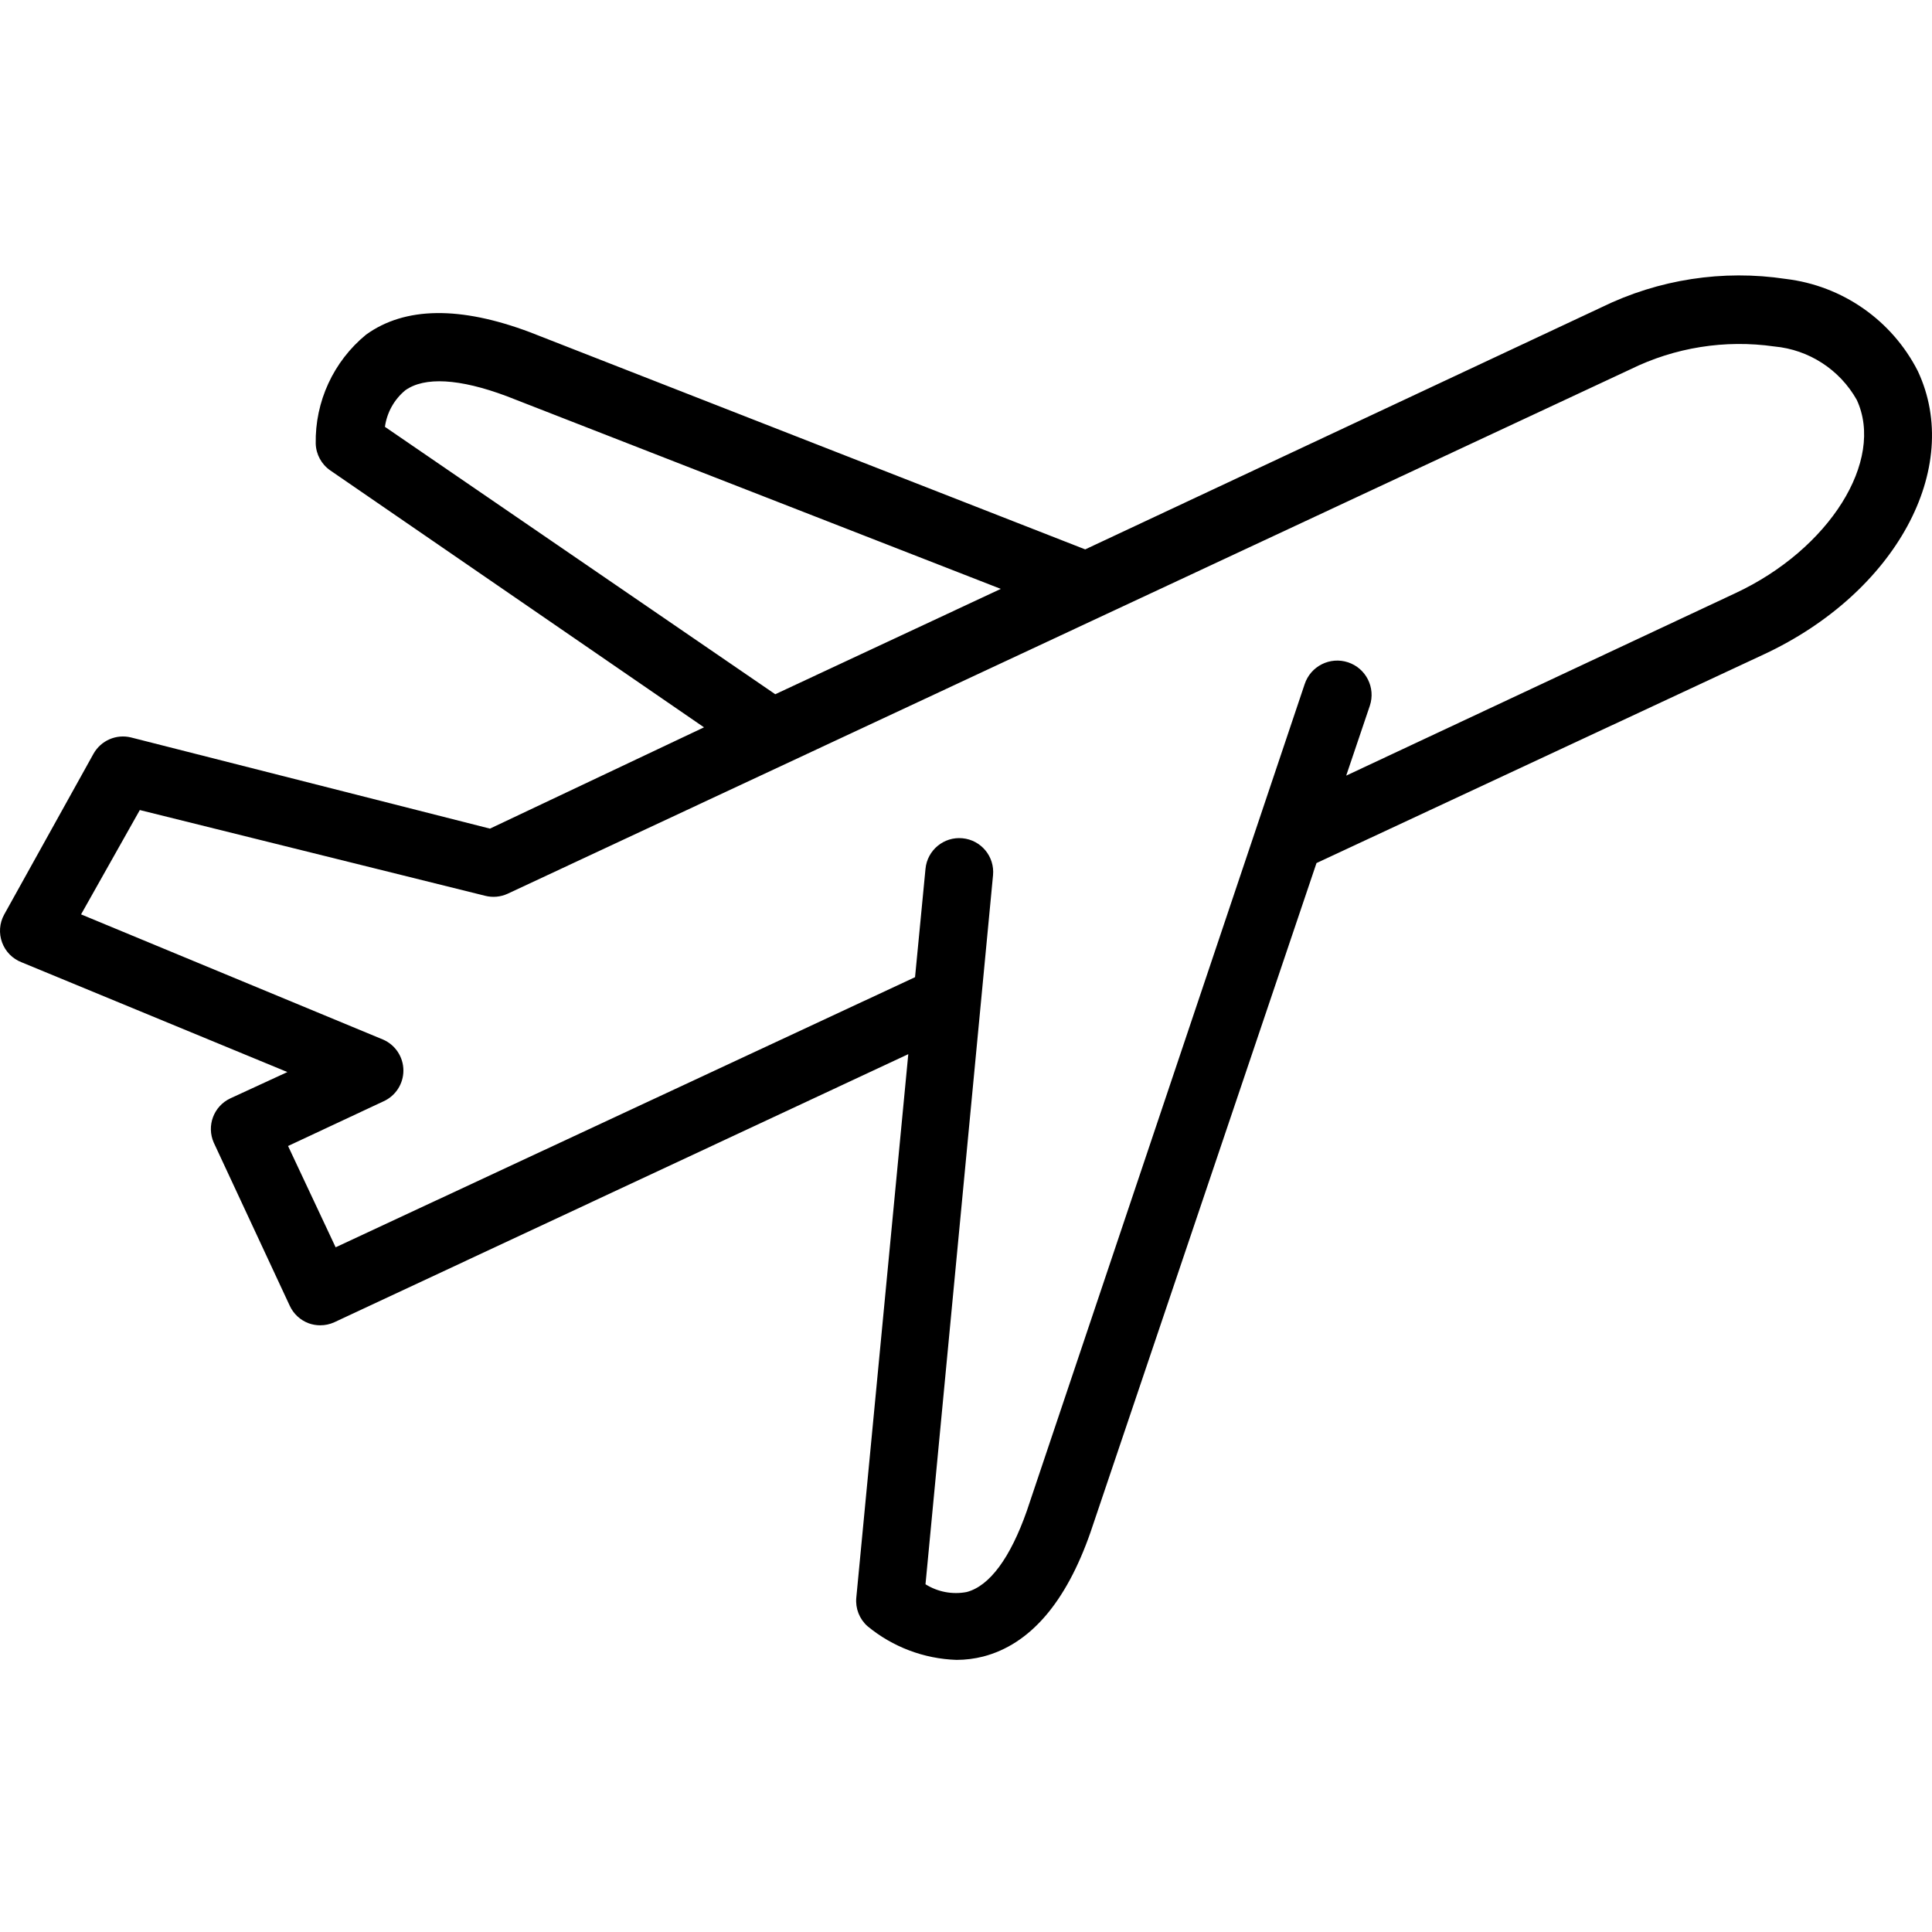
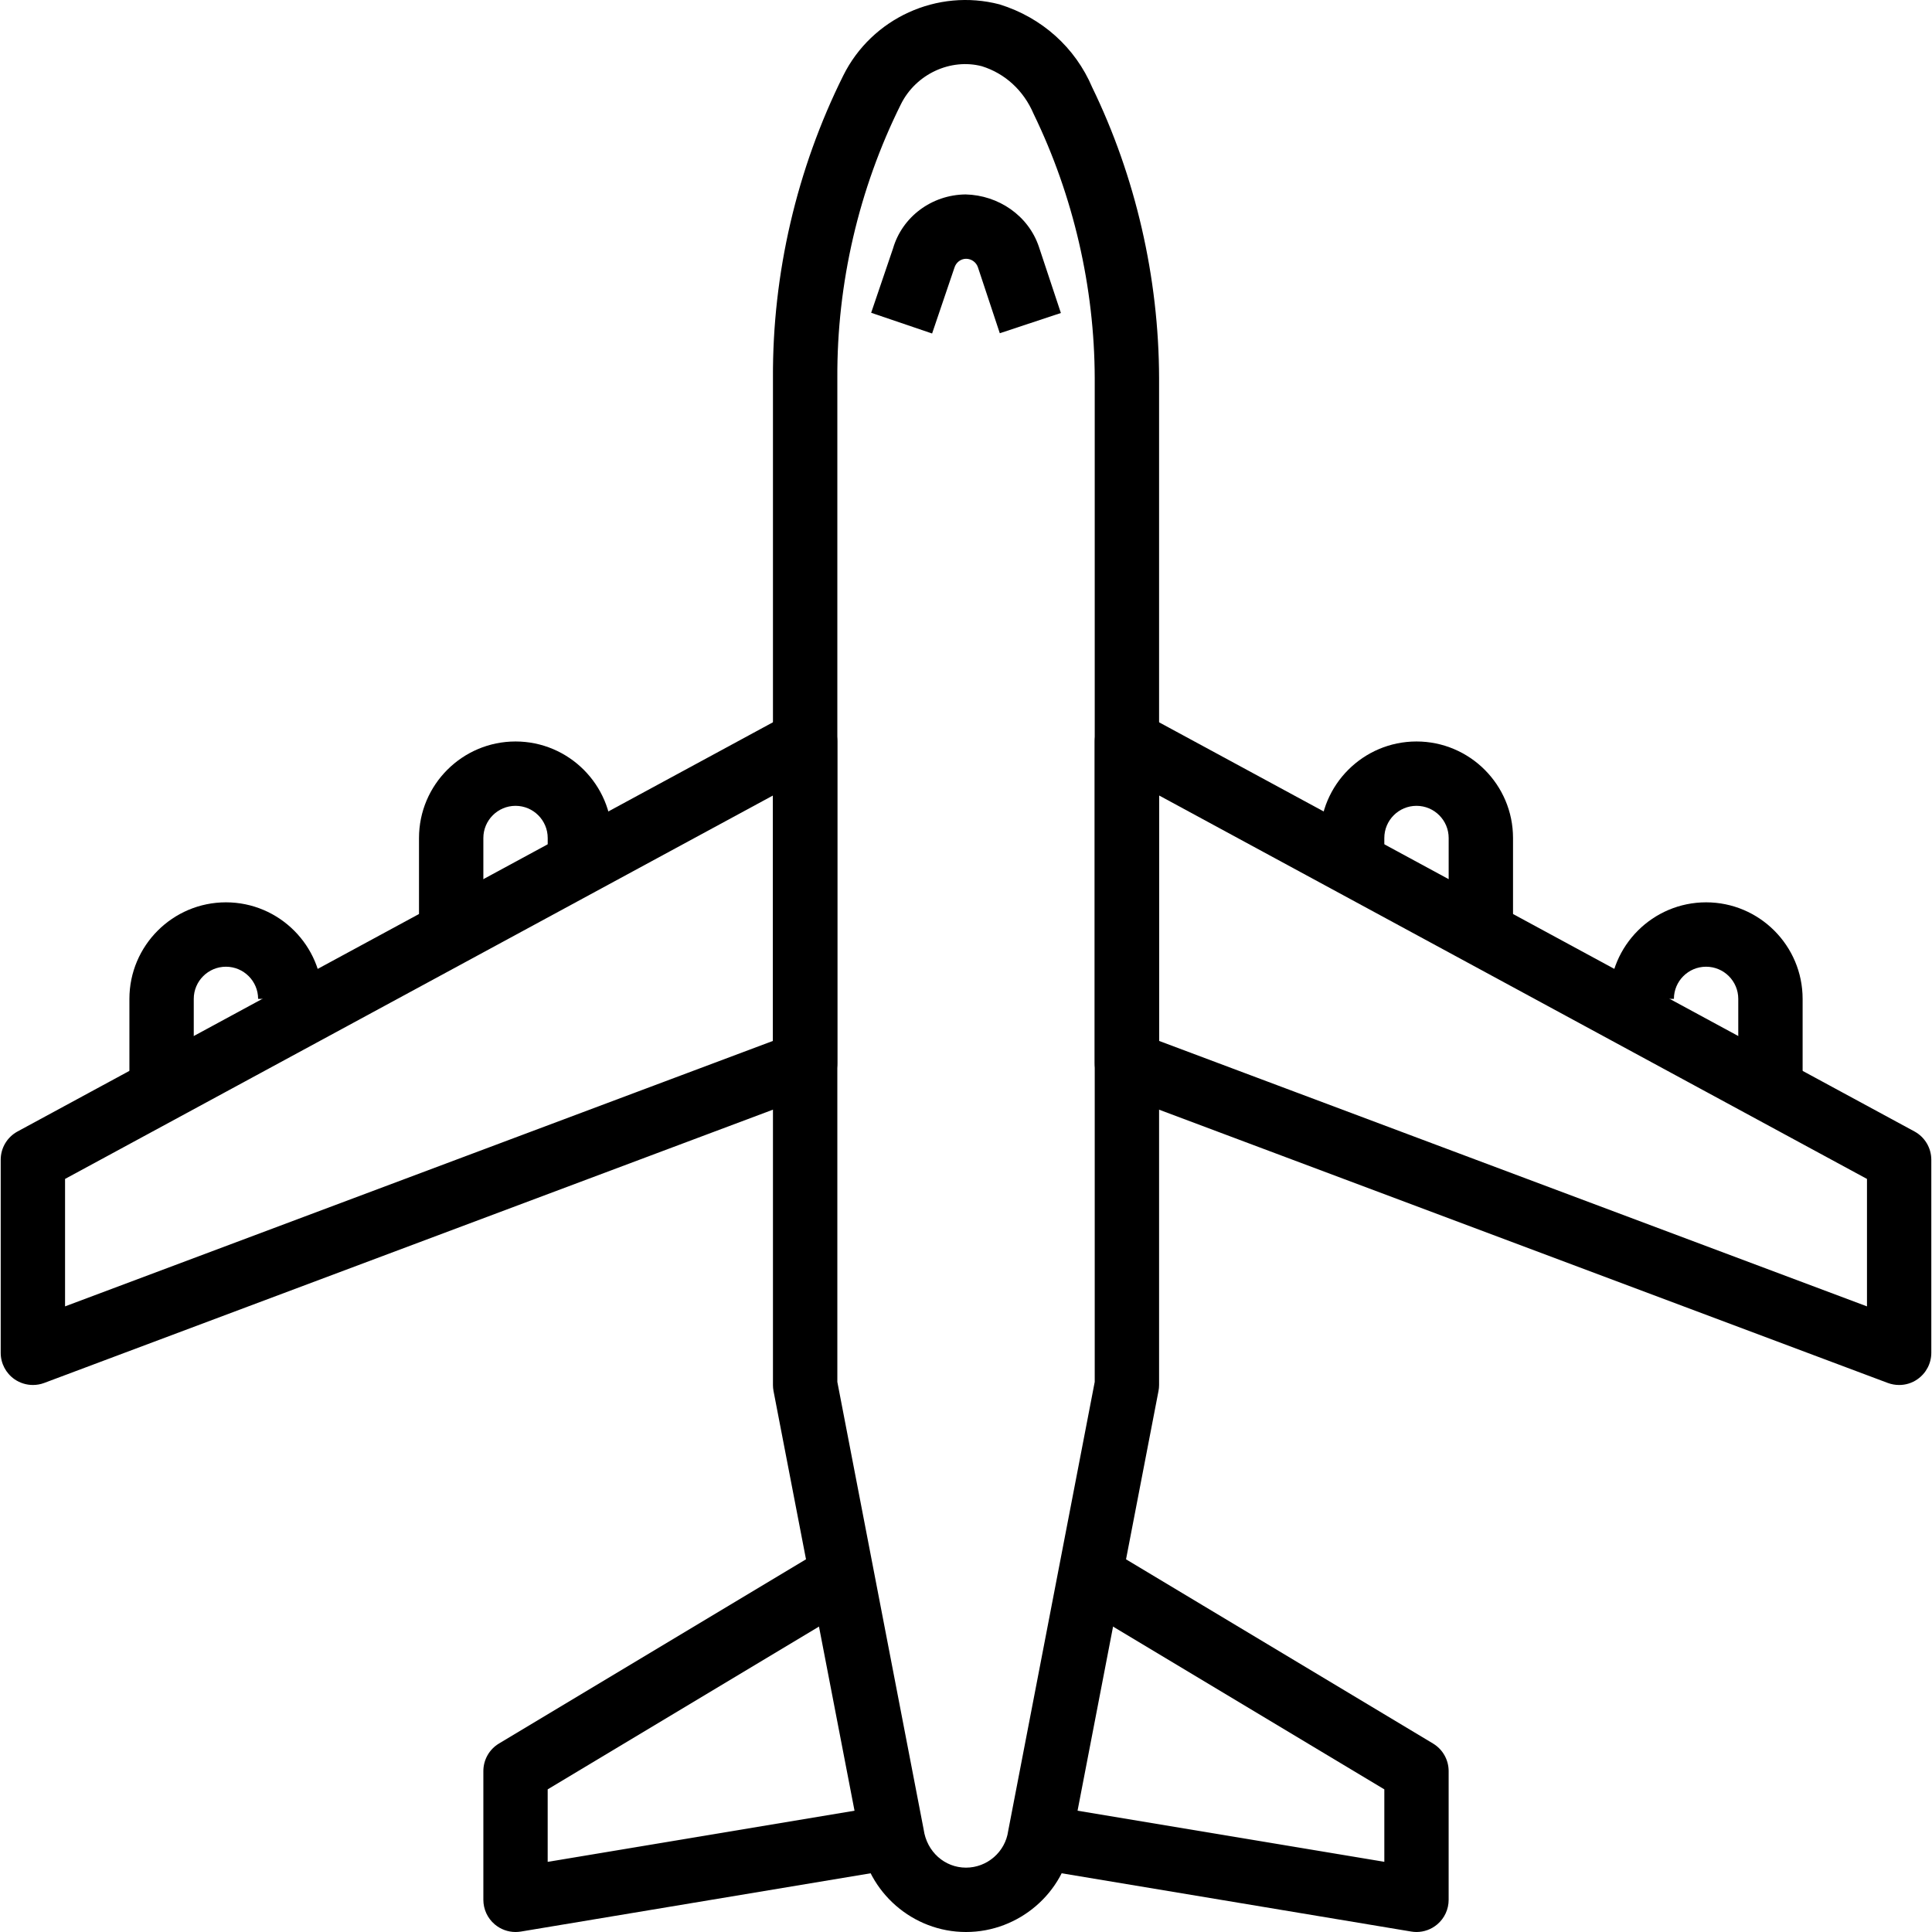
- <svg xmlns="http://www.w3.org/2000/svg" height="713pt" viewBox="0 -101 713.752 713" width="713pt">
-   <path d="m85.086 304.406c-6.145 2.883-8.855 10.141-6.117 16.344l28.066 60.25c1.379 3 3.895 5.336 6.988 6.488 1.355.492 2.793.746 4.238.746 1.809.016 3.594-.371 5.238-1.117l212.055-99.047-19.207 200.824c-.371 3.953 1.152 7.84 4.109 10.48 9.297 7.695 20.883 12.078 32.938 12.473 3.324-.004 6.629-.422 9.852-1.242 17.215-4.492 30.562-19.832 39.668-46.031l83.449-247.102 165.273-77.094c48.648-22.699 73.719-68.727 56.883-104.652-9.555-18.777-27.855-31.551-48.773-34.055-23.242-3.508-46.996.148-68.105 10.484l-190.727 89.434-205.062-80.207c-25.824-9.727-46.277-9.477-60.621.879-12.035 9.875-18.883 24.719-18.59 40.285.125 3.949 2.113 7.602 5.363 9.859l138.082 94.922-79.078 37.422-132.602-33.684c-5.434-1.336-11.09 1.113-13.844 5.988l-33.051 59.496c-1.715 3.152-1.984 6.895-.738 10.262 1.238 3.371 3.871 6.039 7.227 7.328l98.168 40.543zm57.121-248.094c.734-5.273 3.402-10.074 7.488-13.473 7.113-5.117 20.086-4.367 37.422 2.117l182.617 71.227-83.328 38.918zm-112.258 180.117 21.703-38.543 127.605 31.68c2.75.695 5.652.434 8.238-.742l414.75-193.719c16.488-8.133 35.059-11.094 53.262-8.484 12.766 1.176 24.137 8.543 30.438 19.707 10.469 22.457-10.109 55.262-44.914 71.477l-143.695 67.363 8.734-25.828c2.207-6.645-1.398-13.824-8.043-16.027-6.652-2.203-13.828 1.402-16.031 8.047l-102.66 305.477c-6.113 17.344-13.723 27.699-22.203 29.938-5.254 1.012-10.691-.02-15.219-2.863l24.949-261.953c.652-6.887-4.398-13-11.293-13.652-6.887-.66-13 4.398-13.656 11.285l-3.863 40.039-214.055 99.789-17.578-37.422 35.168-16.461c4.527-1.996 7.445-6.473 7.445-11.414 0-4.945-2.918-9.422-7.445-11.414zm0 0" />
+ <svg xmlns="http://www.w3.org/2000/svg" version="1.1" id="Capa_1" x="0px" y="0px" viewBox="0 0 511.995 511.995" style="enable-background:new 0 0 511.995 511.995;" xml:space="preserve">
+   <g>
+     <g>
+       <path d="M289.437,23.138c-4.468-10.497-13.268-18.47-24.541-21.975c-16.492-4.306-33.87,3.641-41.425,18.862    c-12.339,24.789-18.785,52.545-18.632,80.199v266.817c0,0.537,0.051,1.074,0.154,1.612l22.955,118.938    c1.936,13.925,13.993,24.405,28.029,24.405c0.009,0,0.026,0,0.043,0c14.053,0,26.102-10.488,27.961-23.961l23.023-119.381    c0.111-0.529,0.162-1.074,0.162-1.612V100.207C307.106,73.526,300.915,46.742,289.437,23.138z M290.111,366.214l-22.938,119.023    c-0.767,5.534-5.568,9.704-11.179,9.704c-5.602,0-10.395-4.17-11.222-10.139l-22.87-118.58V100.182    c-0.136-25.044,5.688-50.14,16.85-72.567c3.991-8.033,13.2-12.22,21.454-10.062c6.097,1.902,11.043,6.37,13.712,12.637    c10.54,21.702,16.133,45.919,16.193,70.034V366.214z" />
+     </g>
+   </g>
+   <g>
+     <g>
+       <path d="M217.732,189.163c-2.584-1.543-5.799-1.603-8.425-0.171L4.654,299.847c-2.754,1.492-4.468,4.366-4.468,7.495v51.163    c0,2.797,1.364,5.406,3.667,7.009c1.45,0.998,3.147,1.518,4.861,1.518c1.006,0,2.021-0.171,2.993-0.537l204.653-76.745    c3.326-1.253,5.534-4.434,5.534-7.99v-85.272C221.893,193.487,220.316,190.707,217.732,189.163z M204.839,275.851L17.24,346.201    v-33.776l187.599-101.61V275.851z" />
+     </g>
+   </g>
+   <g>
+     <g>
+       <path d="M507.35,299.847L302.697,188.993c-2.643-1.424-5.841-1.373-8.425,0.171c-2.575,1.535-4.161,4.315-4.161,7.325v85.272    c0,3.556,2.2,6.745,5.526,7.99l204.653,76.745c0.981,0.358,1.995,0.537,3.002,0.537c1.714,0,3.411-0.512,4.843-1.518    c2.302-1.595,3.675-4.212,3.675-7.009v-51.163C511.81,304.213,510.096,301.339,507.35,299.847z M494.764,346.201l-187.599-70.35    v-65.046l187.599,101.619V346.201z" />
+     </g>
+   </g>
+   <g>
+     <g>
+       <path d="M136.621,196.497c-14.104,0-25.582,11.478-25.582,25.582v25.582h17.054v-25.582c0-4.699,3.829-8.527,8.527-8.527    s8.527,3.829,8.527,8.527v8.527h17.054v-8.527C162.203,207.974,150.725,196.497,136.621,196.497z" />
+     </g>
+   </g>
+   <g>
+     <g>
+       <path d="M59.876,239.124c-14.104,0-25.582,11.478-25.582,25.582v25.582h17.054v-25.582c0-4.698,3.829-8.519,8.527-8.519    c4.698,0,8.527,3.82,8.527,8.519h17.054C85.458,250.602,73.98,239.124,59.876,239.124z" />
+     </g>
+   </g>
+   <g>
+     <g>
+       <path d="M375.383,196.497c-14.104,0-25.582,11.478-25.582,25.582v8.527h17.054v-8.527c0-4.699,3.82-8.527,8.527-8.527    c4.707,0,8.527,3.829,8.527,8.527v25.582h17.054v-25.582C400.965,207.974,389.487,196.497,375.383,196.497z" />
+     </g>
+   </g>
+   <g>
+     <g>
+       <path d="M452.128,239.124c-14.104,0-25.582,11.478-25.582,25.582h17.054c0-4.698,3.82-8.519,8.527-8.519    c4.707,0,8.527,3.82,8.527,8.519v25.582h17.054v-25.582C477.71,250.602,466.232,239.124,452.128,239.124z" />
+     </g>
+   </g>
+   <g>
+     <g>
+       <path d="M237.532,478.006l-92.392,15.4v-19.212l81.137-48.682l-8.775-14.624l-85.272,51.163c-2.567,1.535-4.136,4.306-4.136,7.308    v34.109c0,2.507,1.109,4.895,3.019,6.506c1.552,1.313,3.505,2.021,5.509,2.021c0.46,0,0.929-0.043,1.39-0.111l102.327-17.054    L237.532,478.006z" />
+     </g>
+   </g>
+   <g>
+     <g>
+       <path d="M379.766,462.051l-85.272-51.163l-8.774,14.624l81.137,48.682v19.203l-92.401-15.4l-2.797,16.824l102.327,17.054    c0.469,0.077,0.929,0.119,1.398,0.119c2.004,0,3.957-0.708,5.5-2.021c1.919-1.62,3.019-3.999,3.019-6.506v-34.109    C383.902,466.366,382.333,463.595,379.766,462.051z" />
+     </g>
+   </g>
+   <g>
+     <g>
+       <path d="M275.333,65.45c-2.788-8.348-10.744-13.712-19.425-13.925c-9.047,0.085-16.824,5.978-19.246,14.309l-5.799,17.054    l16.151,5.492l5.909-17.413c0.418-1.415,1.68-2.379,3.087-2.388c1.433,0,2.695,0.912,3.147,2.251l5.799,17.481l16.185-5.364    L275.333,65.45z" />
+     </g>
+   </g>
+   <g>
+ </g>
+   <g>
+ </g>
+   <g>
+ </g>
+   <g>
+ </g>
+   <g>
+ </g>
+   <g>
+ </g>
+   <g>
+ </g>
+   <g>
+ </g>
+   <g>
+ </g>
+   <g>
+ </g>
+   <g>
+ </g>
+   <g>
+ </g>
+   <g>
+ </g>
+   <g>
+ </g>
+   <g>
+ </g>
</svg>
